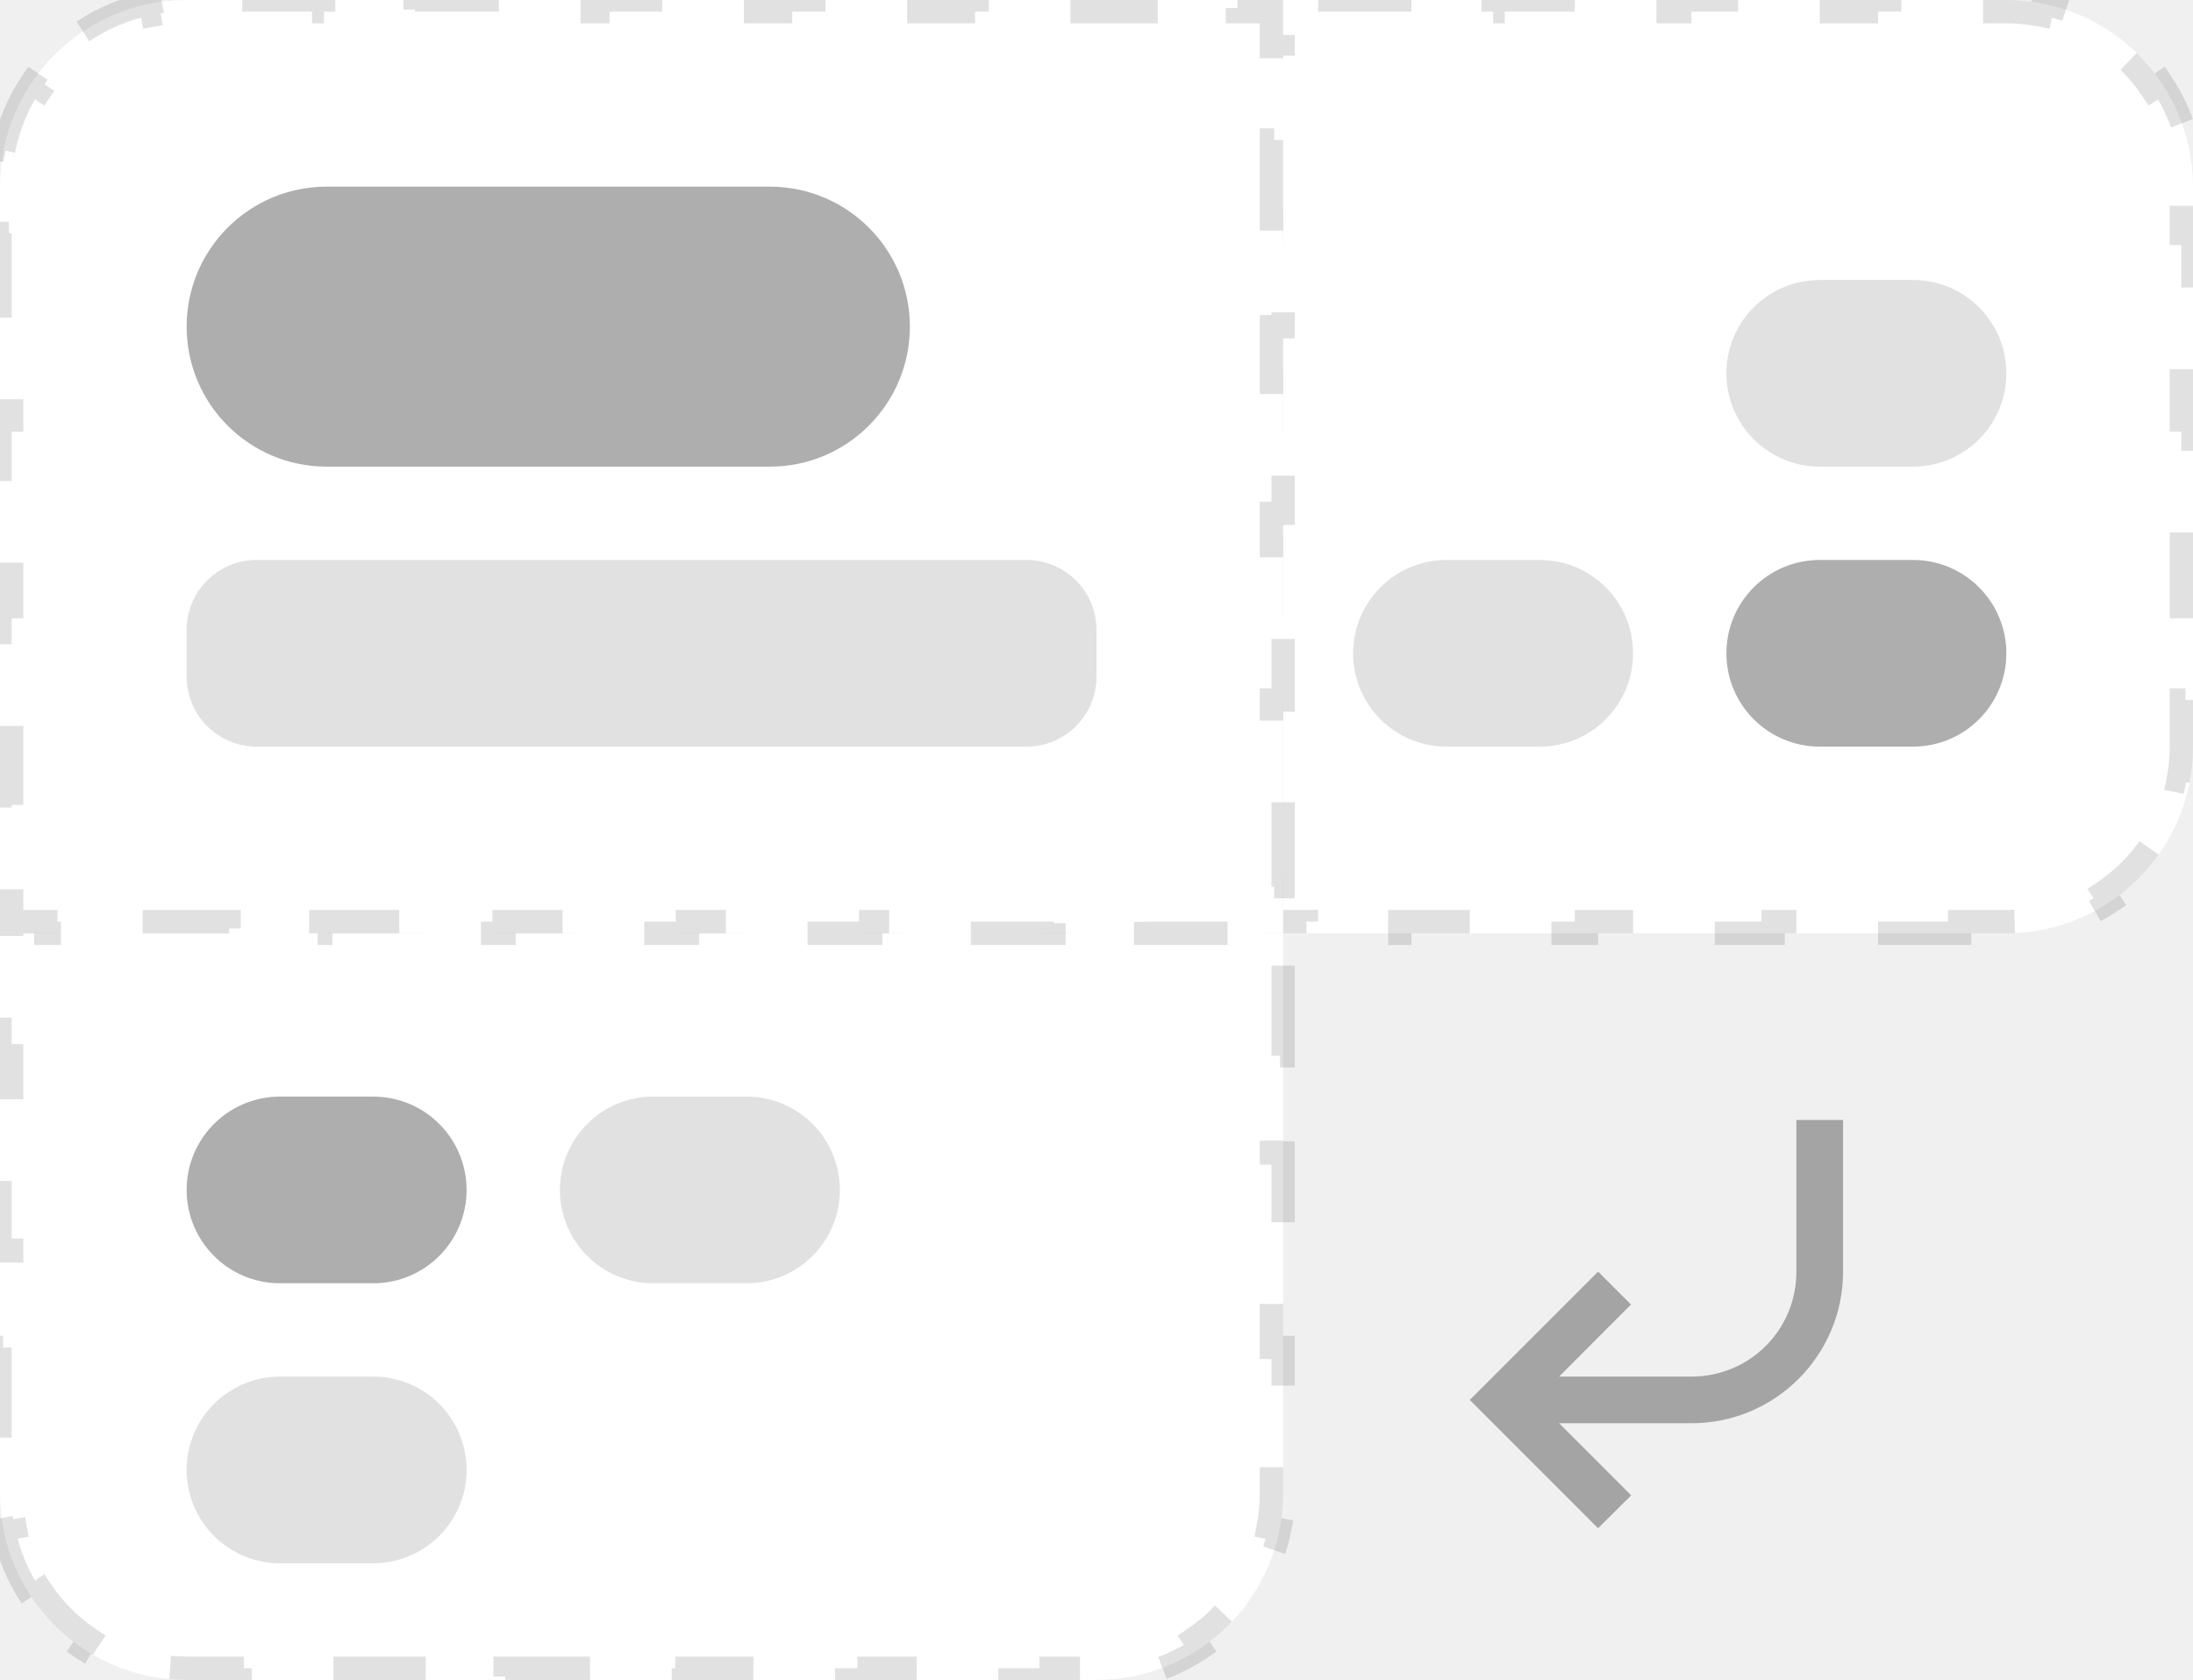
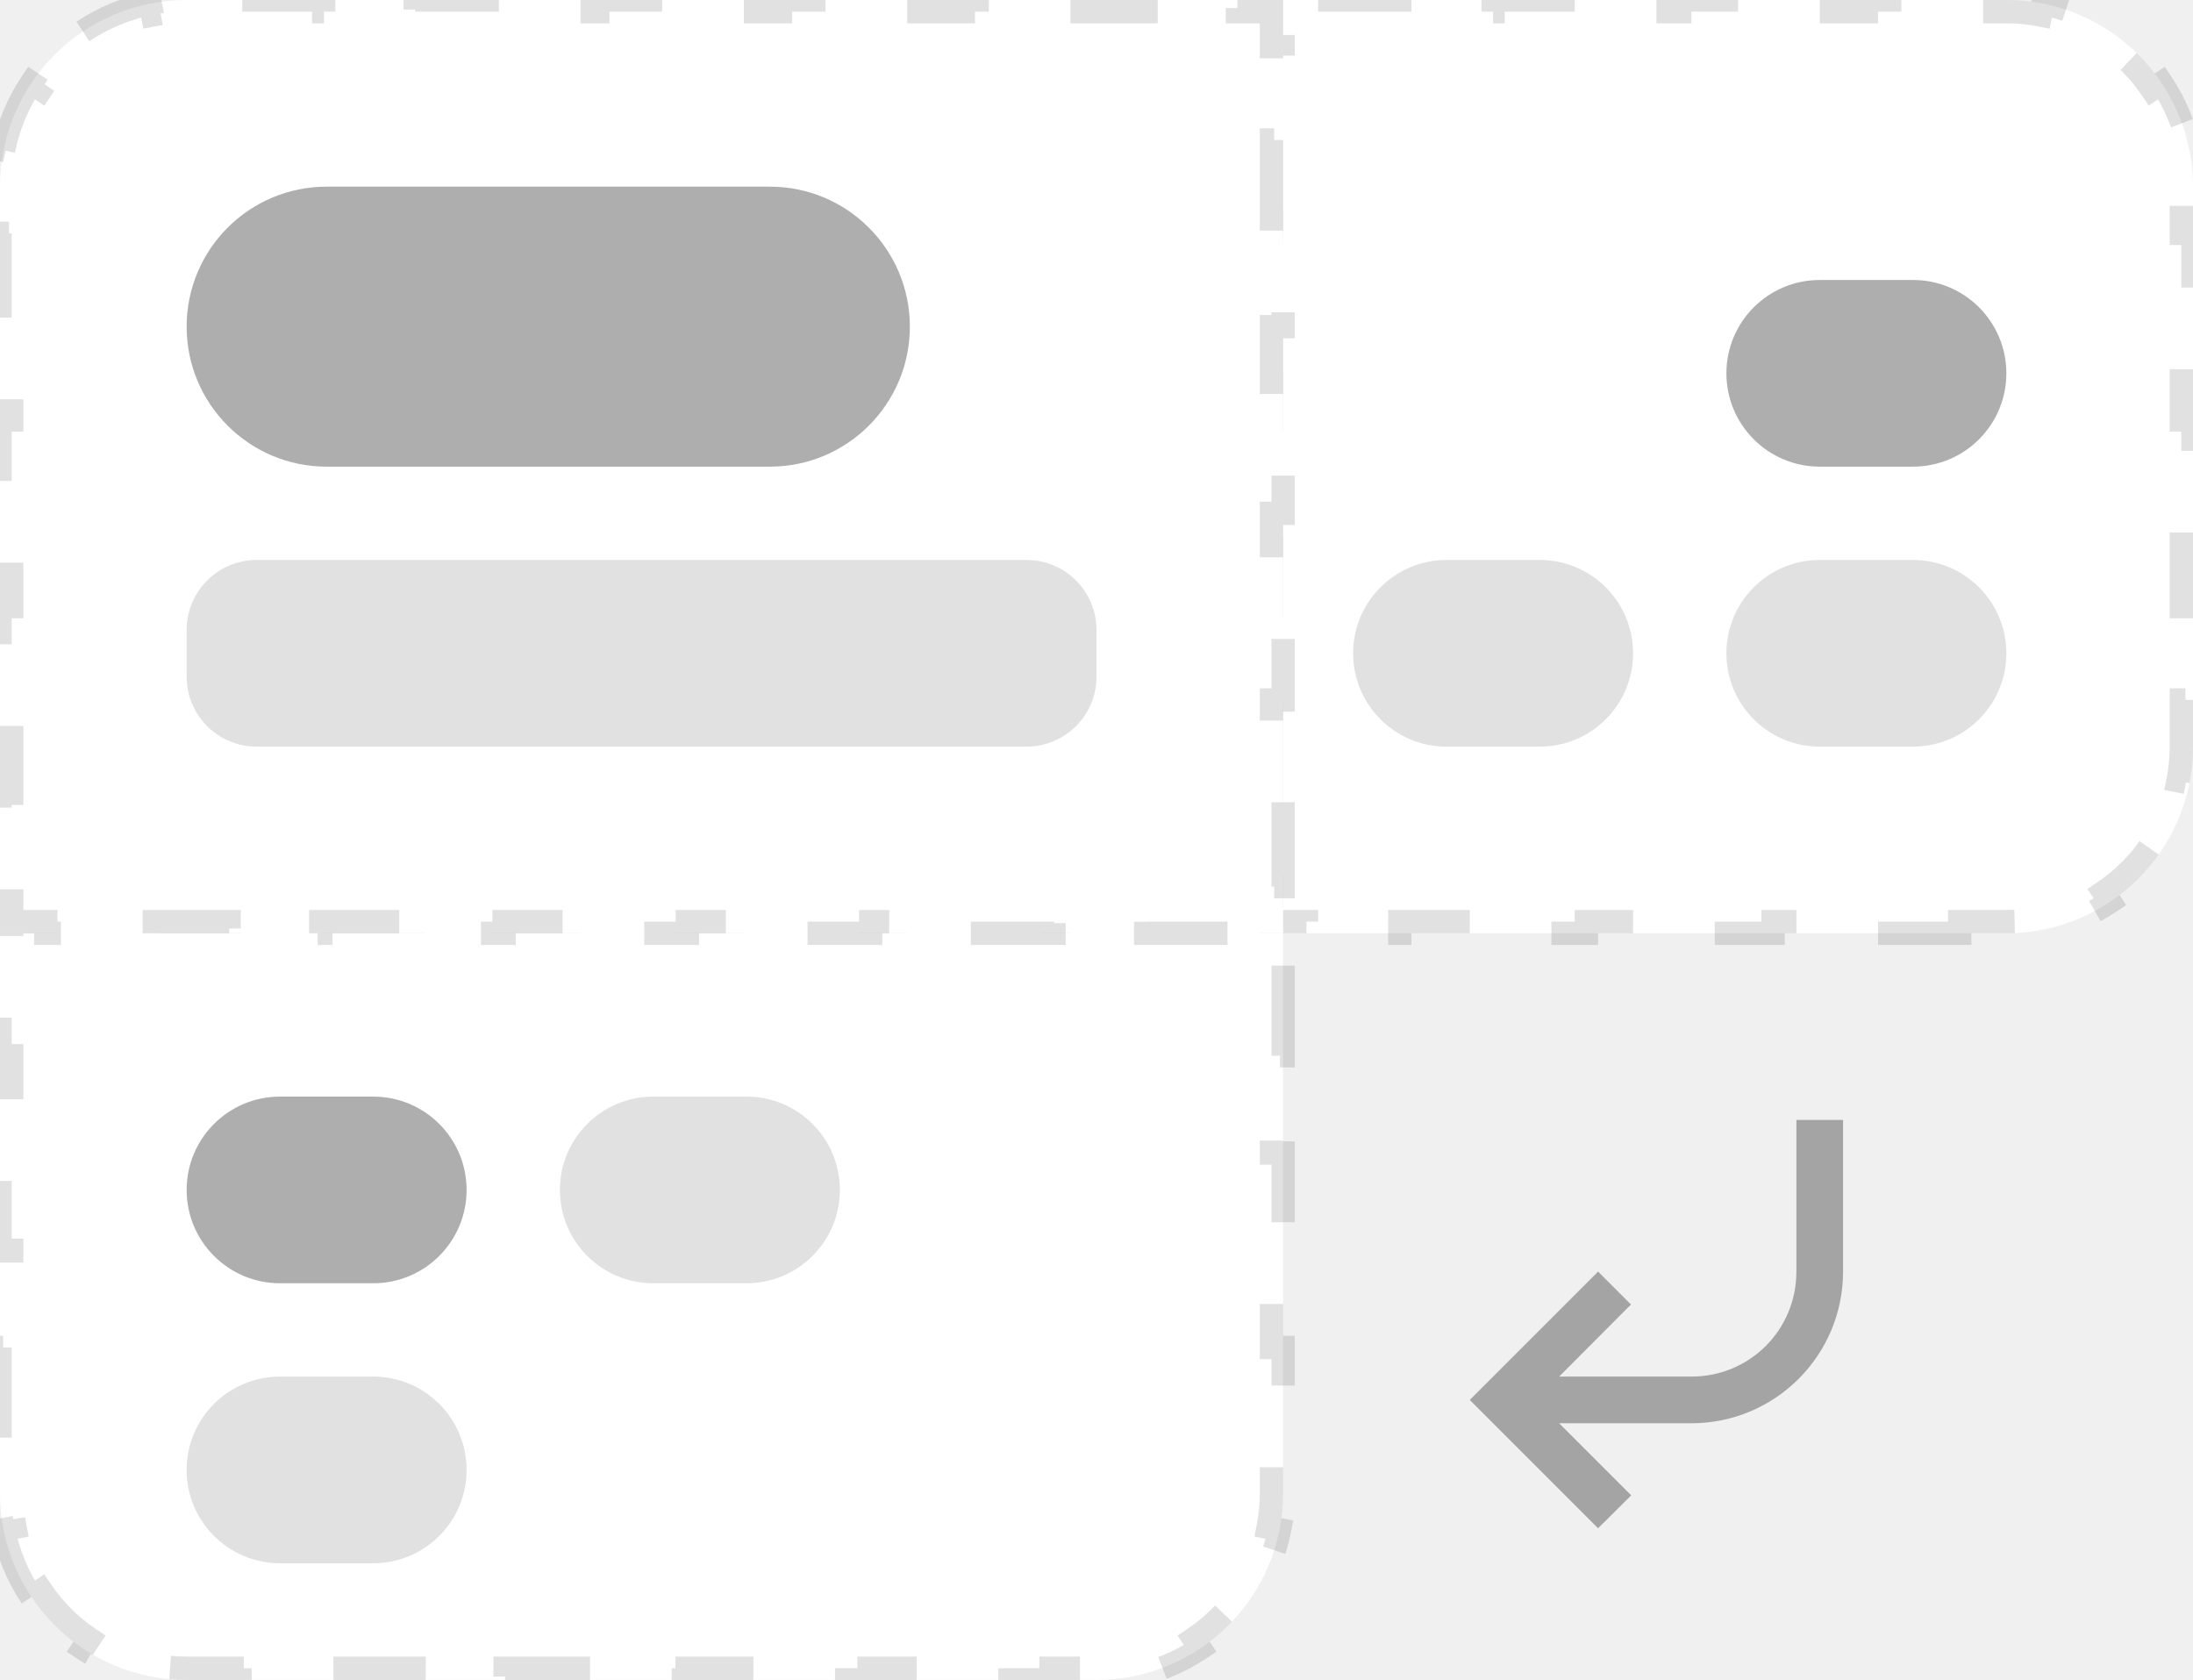
<svg xmlns="http://www.w3.org/2000/svg" width="94" height="72" viewBox="0 0 94 72" fill="none">
  <g clip-path="url(#clip0_887_2968)">
    <path d="M0 39H55V64C55 68.418 51.418 72 47 72H8C3.582 72 0 68.418 0 64V39Z" fill="white" />
    <path d="M1.347 68.445C0.773 67.587 0.36 66.611 0.152 65.561L0.643 65.464C0.549 64.991 0.5 64.501 0.5 64V61.917H0V57.75H0.5V53.583H0V49.417H0.5V45.25H0V41.083H0.5V39.5H1.964V39H5.893V39.5H9.821V39H13.75V39.5H17.679V39H21.607V39.5H25.536V39H29.464V39.5H33.393V39H37.321V39.5H41.25V39H45.179V39.5H49.107V39H53.036V39.5H54.5V41.083H55V45.25H54.5V49.417H55V53.583H54.5V57.75H55V61.917H54.5V64C54.5 64.501 54.451 64.991 54.357 65.464L54.848 65.561C54.64 66.611 54.227 67.587 53.653 68.445L53.237 68.167C52.689 68.985 51.985 69.689 51.167 70.237L51.445 70.653C50.587 71.227 49.611 71.64 48.561 71.848L48.464 71.357C47.991 71.451 47.502 71.5 47 71.5H45.05V72H41.15V71.5H37.25V72H33.35V71.5H29.45V72H25.55V71.5H21.65V72H17.75V71.5H13.85V72H9.95V71.5H8C7.498 71.5 7.009 71.451 6.536 71.357L6.439 71.848C5.389 71.64 4.413 71.227 3.555 70.653L3.833 70.237C3.015 69.689 2.311 68.985 1.763 68.167L1.347 68.445Z" stroke="black" stroke-opacity="0.12" stroke-dasharray="4 4" />
    <rect x="8" y="47" width="12" height="8" rx="4" fill="black" fill-opacity="0.32" />
    <rect x="24" y="47" width="12" height="8" rx="4" fill="black" fill-opacity="0.12" />
    <rect x="8" y="59" width="12" height="8" rx="4" fill="black" fill-opacity="0.12" />
    <path d="M54 0H86C90.418 0 94 3.582 94 8V32C94 36.418 90.418 40 86 40H54V0Z" fill="white" />
    <path d="M84 39.5V40H80V39.5H76V40H72V39.5H68V40H64V39.5H60V40H56V39.5H54.5V38H54V34H54.5V30H54V26H54.5V22H54V18H54.5V14H54V10H54.5V6H54V2H54.5V0.5H56V0H60V0.5H64V0H68V0.5H72V0H76V0.5H80V0H84V0.5H86C86.501 0.5 86.991 0.549 87.464 0.643L87.561 0.152C88.611 0.36 89.587 0.773 90.445 1.347L90.167 1.763C90.985 2.311 91.689 3.015 92.237 3.833L92.653 3.555C93.227 4.413 93.64 5.389 93.848 6.439L93.357 6.536C93.451 7.009 93.5 7.498 93.5 8V10H94V14H93.5V18H94V22H93.5V26H94V30H93.5V32C93.5 32.502 93.451 32.991 93.357 33.464L93.848 33.561C93.64 34.611 93.227 35.587 92.653 36.445L92.237 36.167C91.689 36.985 90.985 37.689 90.167 38.237L90.445 38.653C89.587 39.227 88.611 39.64 87.561 39.848L87.464 39.357C86.991 39.451 86.501 39.5 86 39.5H84Z" stroke="black" stroke-opacity="0.12" stroke-dasharray="4 4" />
    <path d="M58 28C58 30.209 59.791 32 62 32H66C68.209 32 70 30.209 70 28C70 25.791 68.209 24 66 24H62C59.791 24 58 25.791 58 28Z" fill="black" fill-opacity="0.12" />
-     <path d="M74 28C74 30.209 75.791 32 78 32H82C84.209 32 86 30.209 86 28C86 25.791 84.209 24 82 24H78C75.791 24 74 25.791 74 28Z" fill="black" fill-opacity="0.32" />
-     <path d="M74 16C74 18.209 75.791 20 78 20H82C84.209 20 86 18.209 86 16C86 13.791 84.209 12 82 12H78C75.791 12 74 13.791 74 16Z" fill="black" fill-opacity="0.12" />
+     <path d="M74 28C74 30.209 75.791 32 78 32H82C84.209 32 86 30.209 86 28C86 25.791 84.209 24 82 24H78C75.791 24 74 25.791 74 28Z" fill="black" fill-opacity="0.12" />
+     <path d="M74 16C74 18.209 75.791 20 78 20H82C84.209 20 86 18.209 86 16C86 13.791 84.209 12 82 12H78C75.791 12 74 13.791 74 16Z" fill="black" fill-opacity="0.32" />
    <path d="M0 8C0 3.582 3.582 0 8 0H55V40H0V8Z" fill="white" />
    <path d="M3.555 1.347C4.413 0.773 5.389 0.36 6.439 0.152L6.536 0.643C7.009 0.549 7.498 0.5 8 0.5H9.958V0H13.875V0.5H17.792V0H21.708V0.5H25.625V0H29.542V0.5H33.458V0H37.375V0.5H41.292V0H45.208V0.5H49.125V0H53.042V0.5H54.5V2H55V6H54.5V10H55V14H54.5V18H55V22H54.5V26H55V30H54.5V34H55V38H54.5V39.5H53.036V40H49.107V39.5H45.179V40H41.25V39.5H37.321V40H33.393V39.5H29.464V40H25.536V39.5H21.607V40H17.679V39.5H13.75V40H9.821V39.5H5.893V40H1.964V39.5H0.5V38H0V34H0.5V30H0V26H0.5V22H0V18H0.5V14H0V10H0.5V8C0.5 7.498 0.549 7.009 0.643 6.536L0.152 6.439C0.36 5.389 0.773 4.413 1.347 3.555L1.763 3.833C2.311 3.015 3.015 2.311 3.833 1.763L3.555 1.347Z" stroke="black" stroke-opacity="0.12" stroke-dasharray="4 4" />
    <path d="M8 14C8 10.686 10.686 8 14 8H33C36.314 8 39 10.686 39 14C39 17.314 36.314 20 33 20H14C10.686 20 8 17.314 8 14Z" fill="black" fill-opacity="0.32" />
    <path d="M8 27C8 25.343 9.343 24 11 24H44C45.657 24 47 25.343 47 27V29C47 30.657 45.657 32 44 32H11C9.343 32 8 30.657 8 29V27Z" fill="black" fill-opacity="0.12" />
    <path d="M79 48V54.5C79 58.09 76.09 61 72.5 61H66.83L69.92 64.09L68.5 65.5L63 60L68.5 54.5L69.91 55.91L66.83 59H72.5C75 59 77 57 77 54.5V48H79Z" fill="black" fill-opacity="0.32" />
  </g>
  <defs>
    <clipPath id="clip0_887_2968">
      <rect width="94" height="72" fill="white" />
    </clipPath>
  </defs>
</svg>
